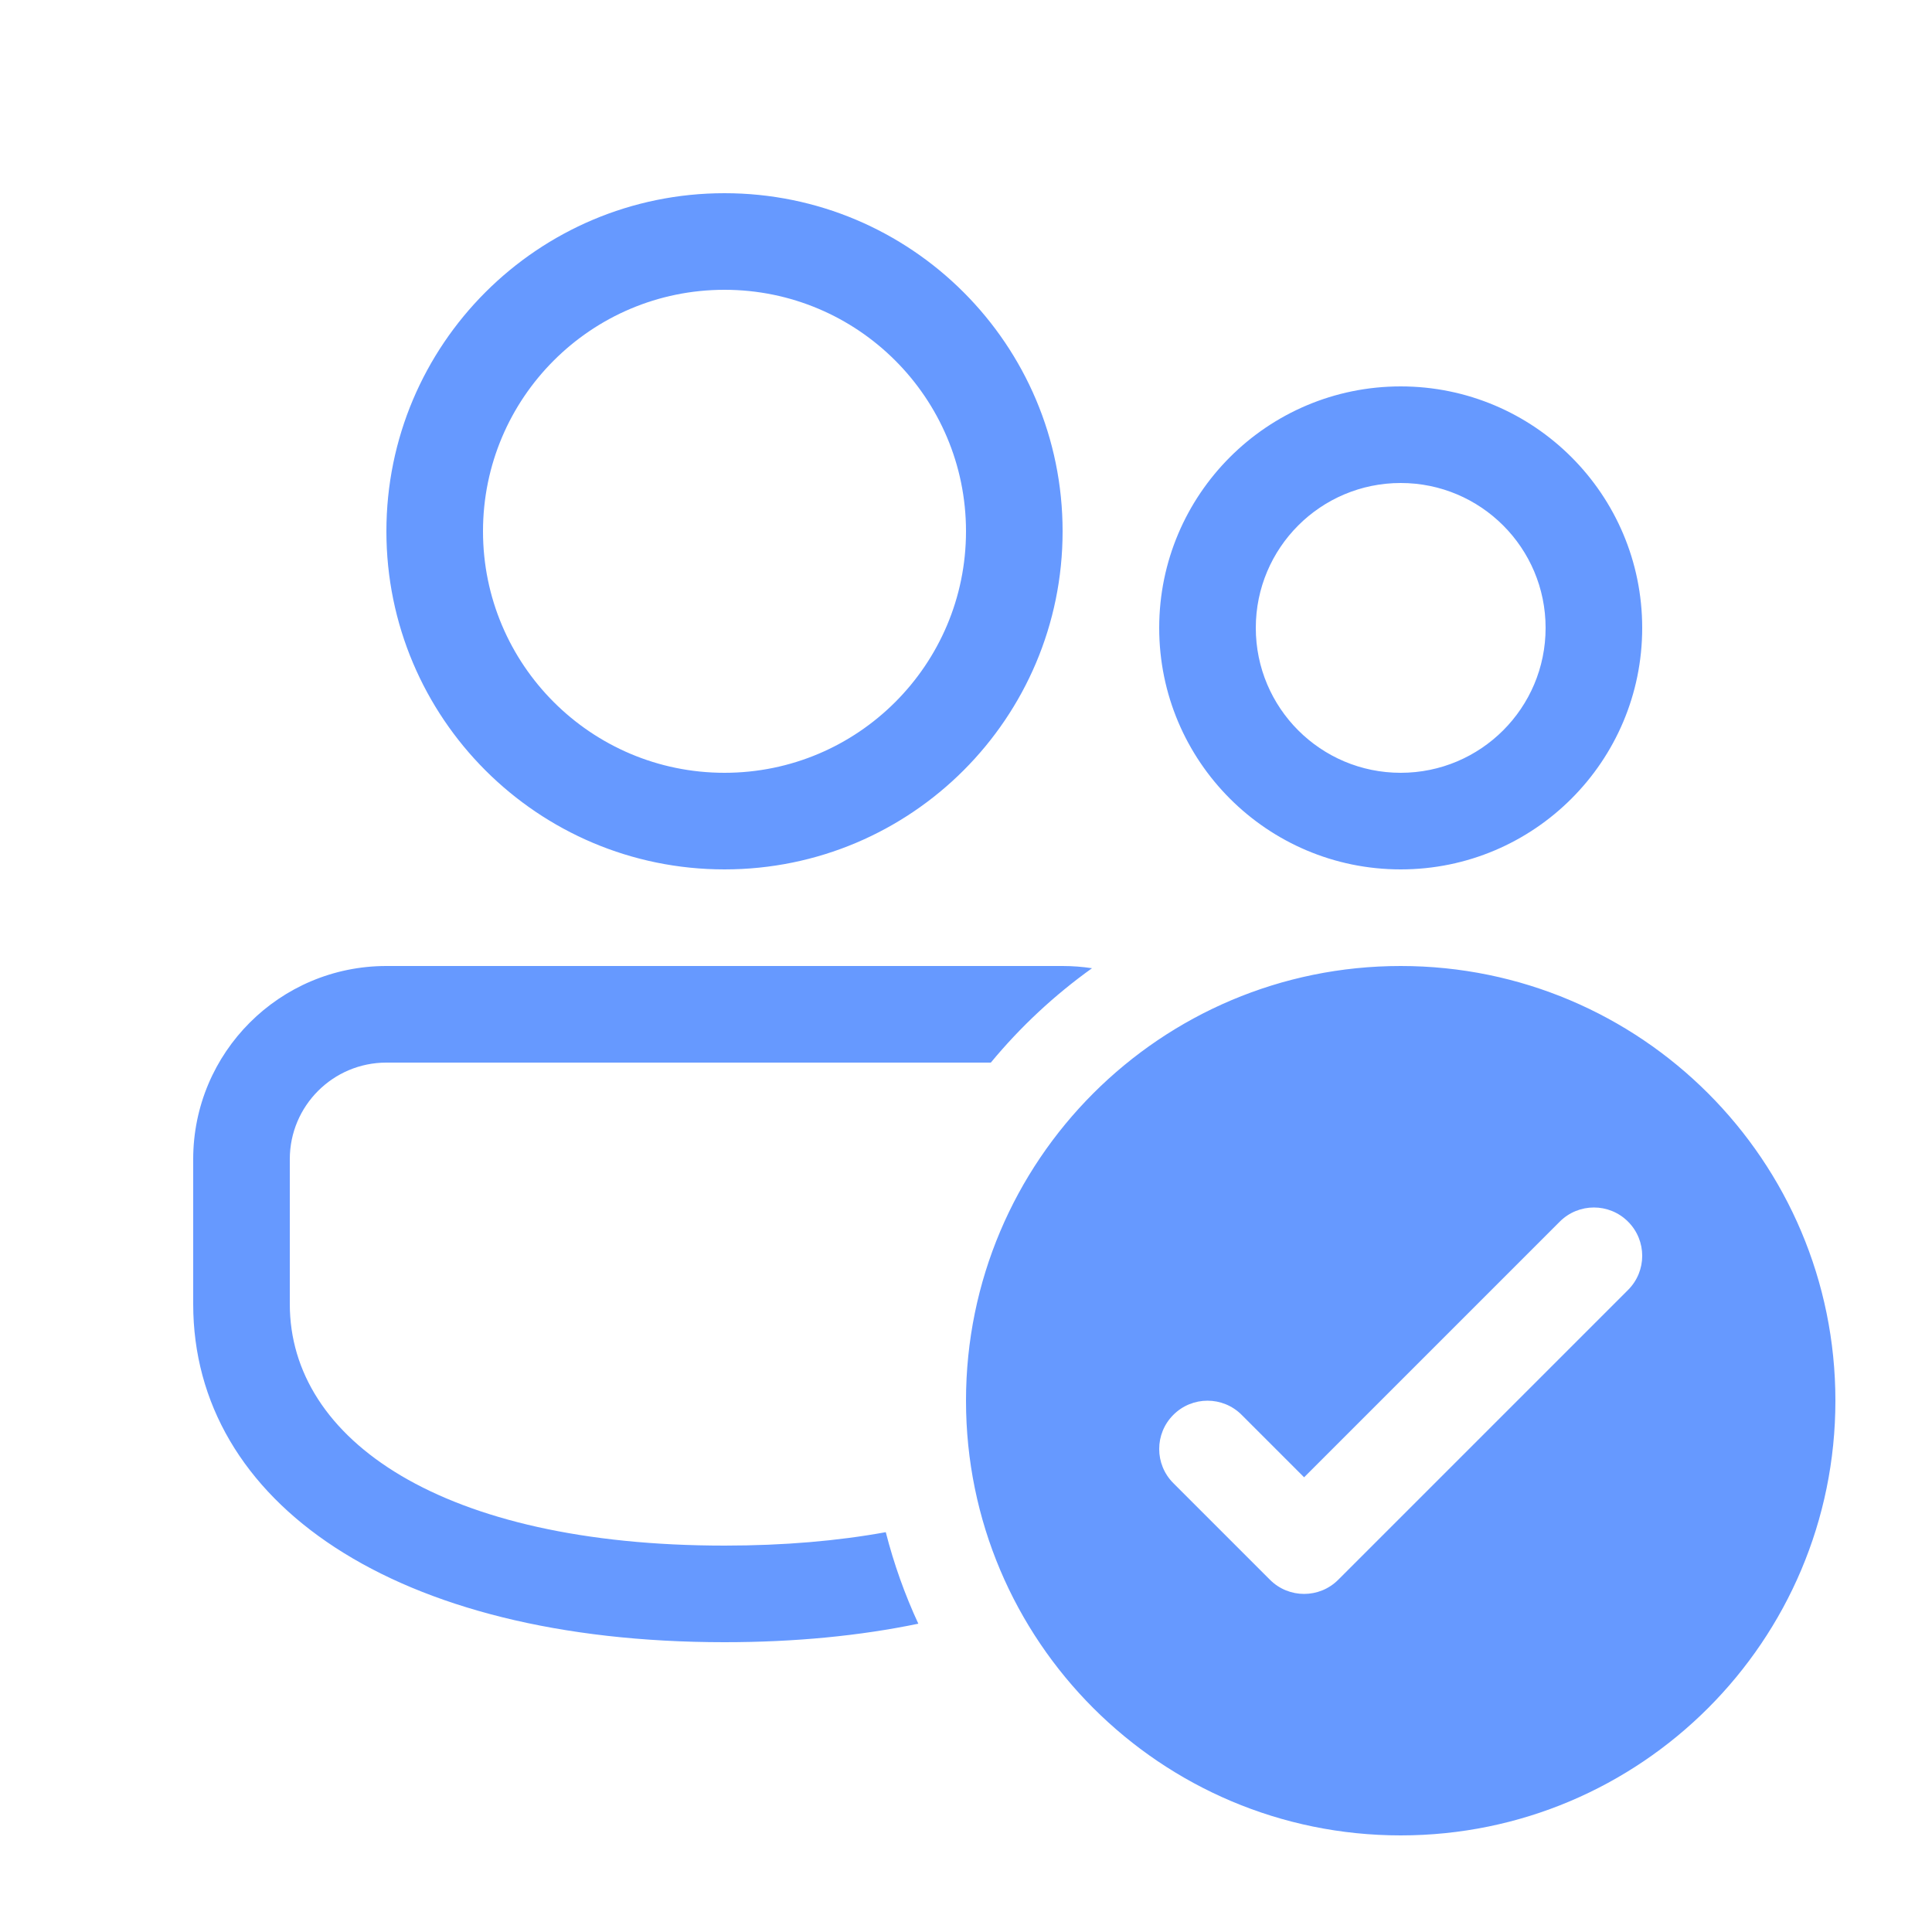
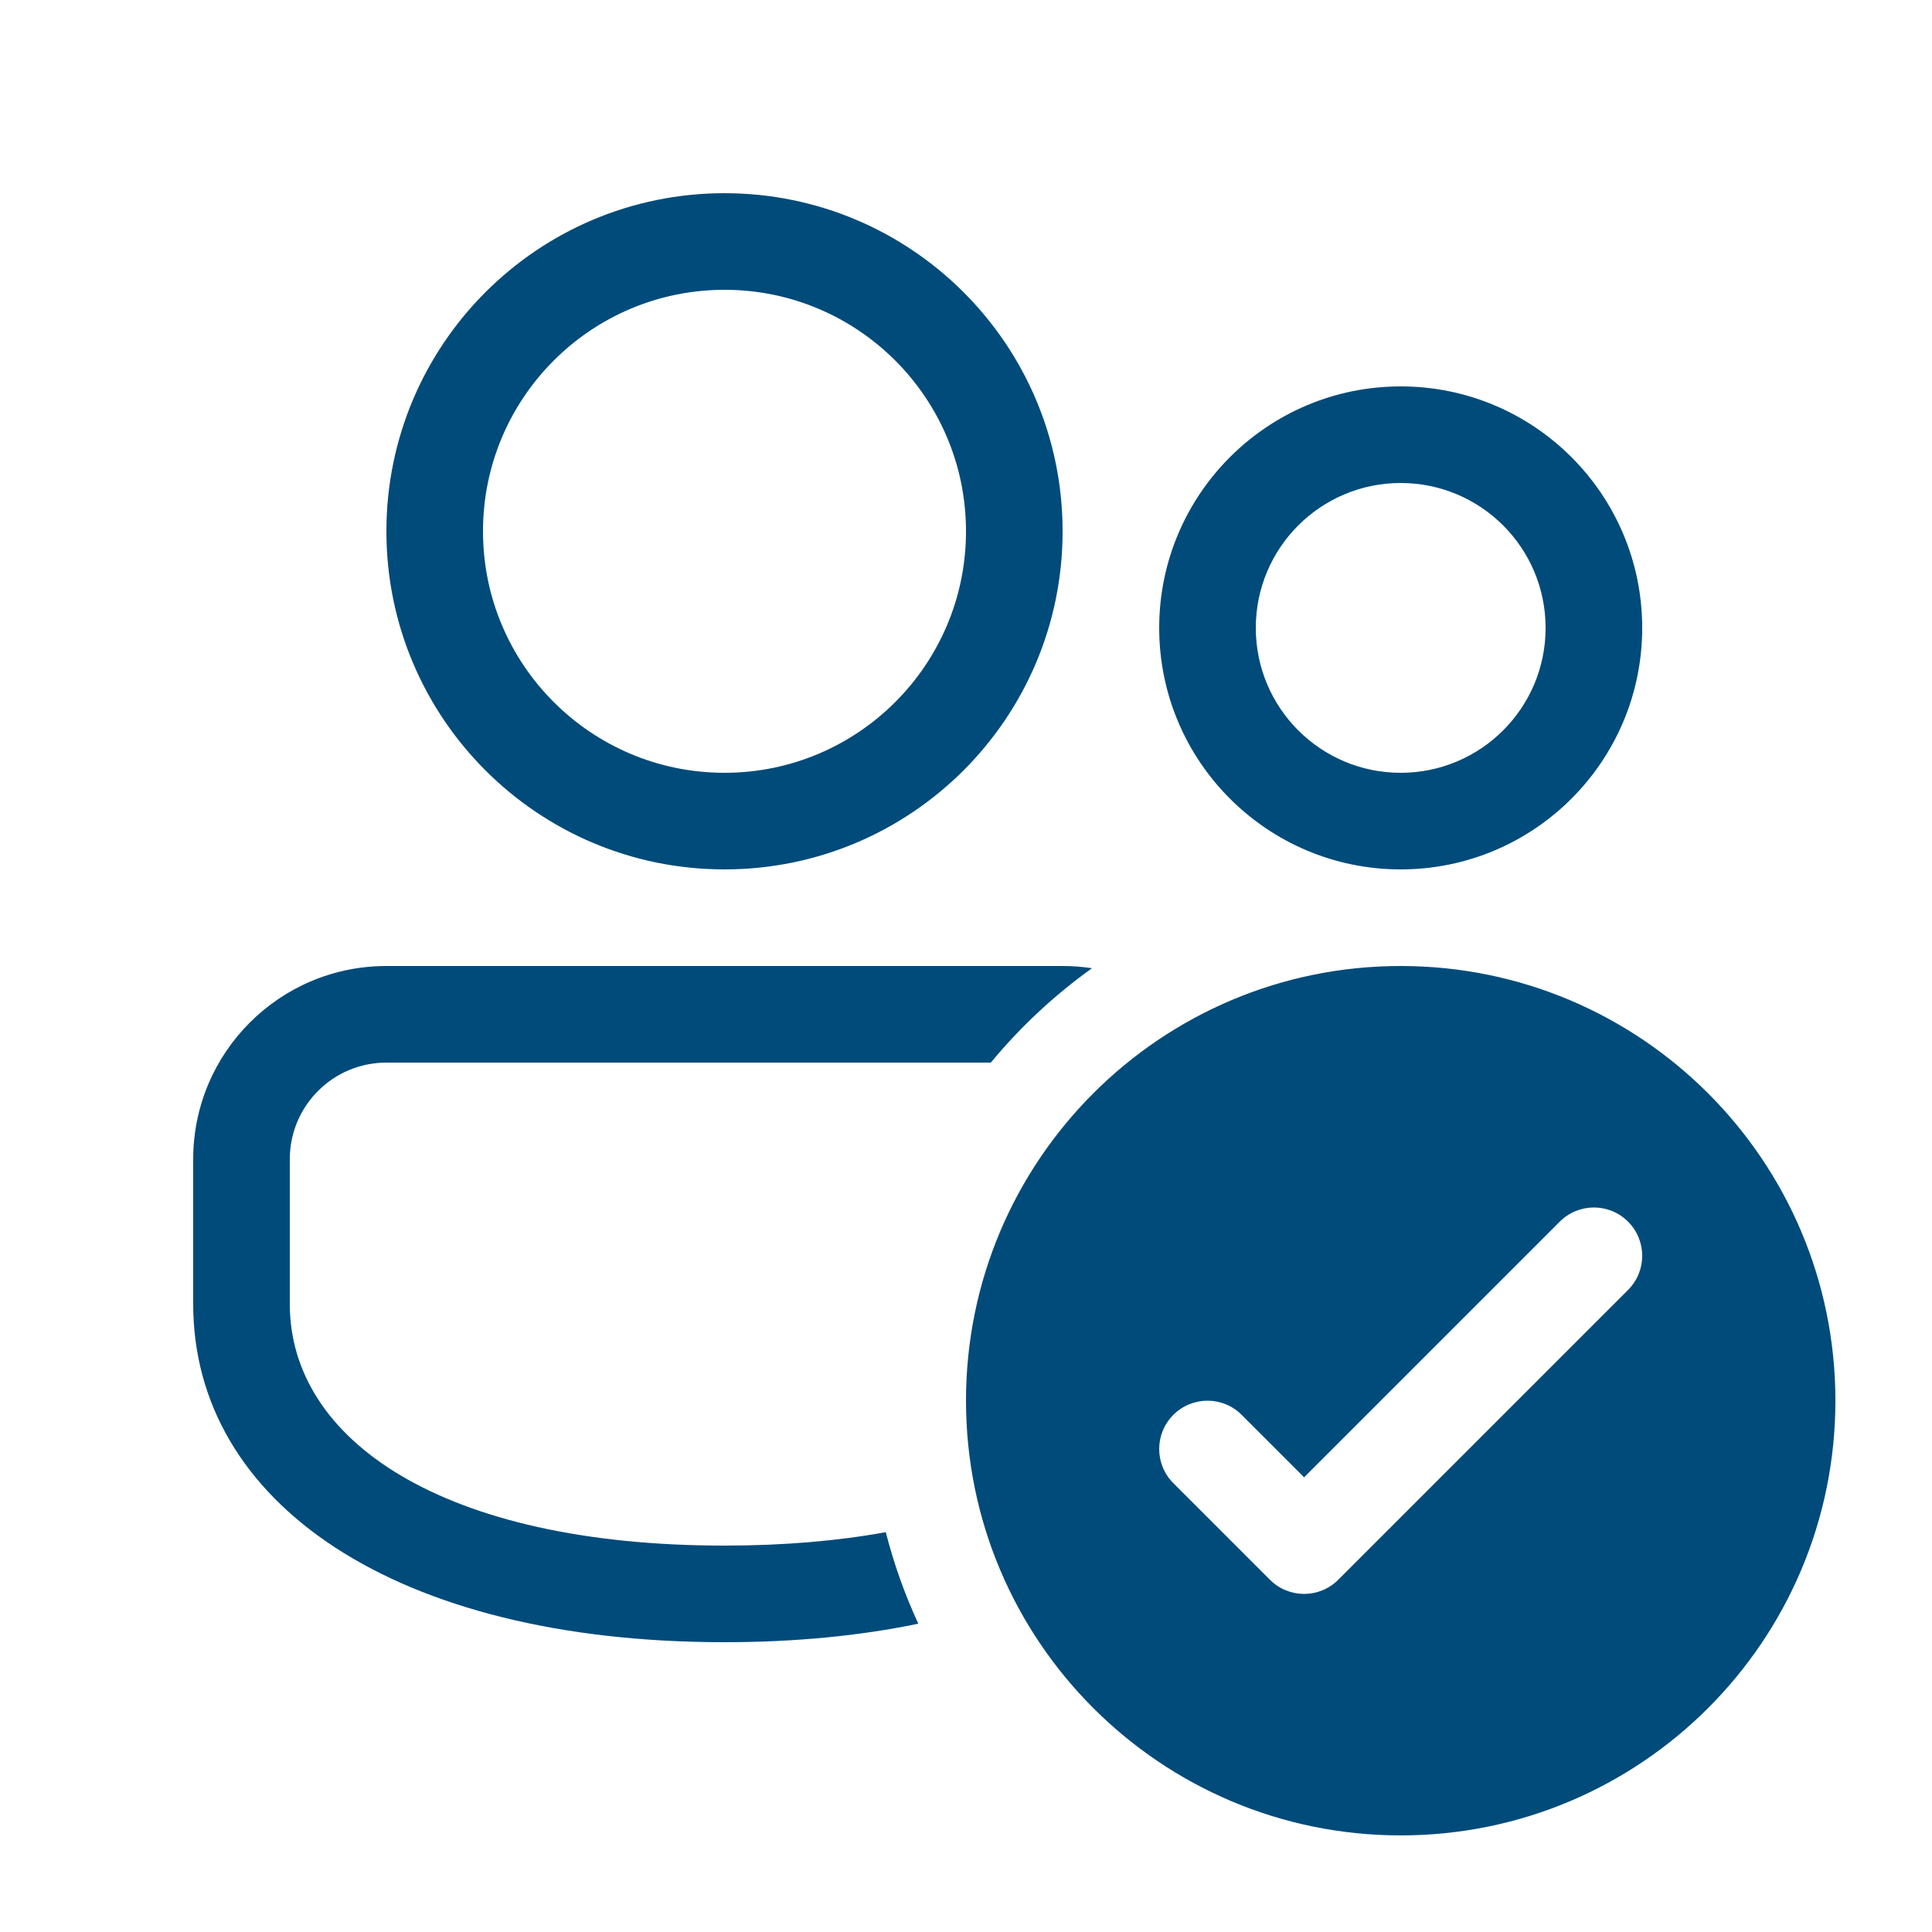
- <svg xmlns="http://www.w3.org/2000/svg" width="40" height="40" viewBox="0 0 40 40" fill="none">
-   <path d="M22.609 20.046C22.41 20.016 22.207 20 22 20H8C5.791 20 4 21.791 4 24V27C4 31.109 8.176 34 15 34C16.465 34 17.807 33.867 19.013 33.617C18.733 33.013 18.507 32.379 18.339 31.722C17.349 31.902 16.235 32 15 32C9.157 32 6 29.814 6 27V24C6 22.895 6.895 22 8 22H20.514C21.124 21.262 21.829 20.604 22.609 20.046ZM29 18C31.761 18 34 15.761 34 13C34 10.239 31.761 8 29 8C26.239 8 24 10.239 24 13C24 15.761 26.239 18 29 18ZM26 13C26 11.343 27.343 10 29 10C30.657 10 32 11.343 32 13C32 14.657 30.657 16 29 16C27.343 16 26 14.657 26 13ZM22 11C22 7.134 18.866 4 15 4C11.134 4 8 7.134 8 11C8 14.866 11.134 18 15 18C18.866 18 22 14.866 22 11ZM10 11C10 8.239 12.239 6 15 6C17.761 6 20 8.239 20 11C20 13.761 17.761 16 15 16C12.239 16 10 13.761 10 11ZM38 29C38 33.971 33.971 38 29 38C24.029 38 20 33.971 20 29C20 24.029 24.029 20 29 20C33.971 20 38 24.029 38 29ZM33.707 25.293C33.317 24.902 32.683 24.902 32.293 25.293L27 30.586L25.707 29.293C25.317 28.902 24.683 28.902 24.293 29.293C23.902 29.683 23.902 30.317 24.293 30.707L26.293 32.707C26.683 33.098 27.317 33.098 27.707 32.707L33.707 26.707C34.098 26.317 34.098 25.683 33.707 25.293Z" fill="#6699FF" />
+ <svg xmlns="http://www.w3.org/2000/svg" class="text-brand-2" width="40" height="40" viewBox="0 0 40 40" fill="none">
+   <path d="M22.609 20.046C22.41 20.016 22.207 20 22 20H8C5.791 20 4 21.791 4 24V27C4 31.109 8.176 34 15 34C16.465 34 17.807 33.867 19.013 33.617C18.733 33.013 18.507 32.379 18.339 31.722C17.349 31.902 16.235 32 15 32C9.157 32 6 29.814 6 27V24C6 22.895 6.895 22 8 22H20.514C21.124 21.262 21.829 20.604 22.609 20.046ZM29 18C31.761 18 34 15.761 34 13C34 10.239 31.761 8 29 8C26.239 8 24 10.239 24 13C24 15.761 26.239 18 29 18ZM26 13C26 11.343 27.343 10 29 10C30.657 10 32 11.343 32 13C32 14.657 30.657 16 29 16C27.343 16 26 14.657 26 13ZM22 11C22 7.134 18.866 4 15 4C11.134 4 8 7.134 8 11C8 14.866 11.134 18 15 18C18.866 18 22 14.866 22 11ZM10 11C10 8.239 12.239 6 15 6C17.761 6 20 8.239 20 11C20 13.761 17.761 16 15 16C12.239 16 10 13.761 10 11ZM38 29C38 33.971 33.971 38 29 38C24.029 38 20 33.971 20 29C20 24.029 24.029 20 29 20C33.971 20 38 24.029 38 29ZM33.707 25.293C33.317 24.902 32.683 24.902 32.293 25.293L27 30.586L25.707 29.293C25.317 28.902 24.683 28.902 24.293 29.293C23.902 29.683 23.902 30.317 24.293 30.707L26.293 32.707C26.683 33.098 27.317 33.098 27.707 32.707L33.707 26.707C34.098 26.317 34.098 25.683 33.707 25.293Z" fill="#004B7A" />
</svg>
